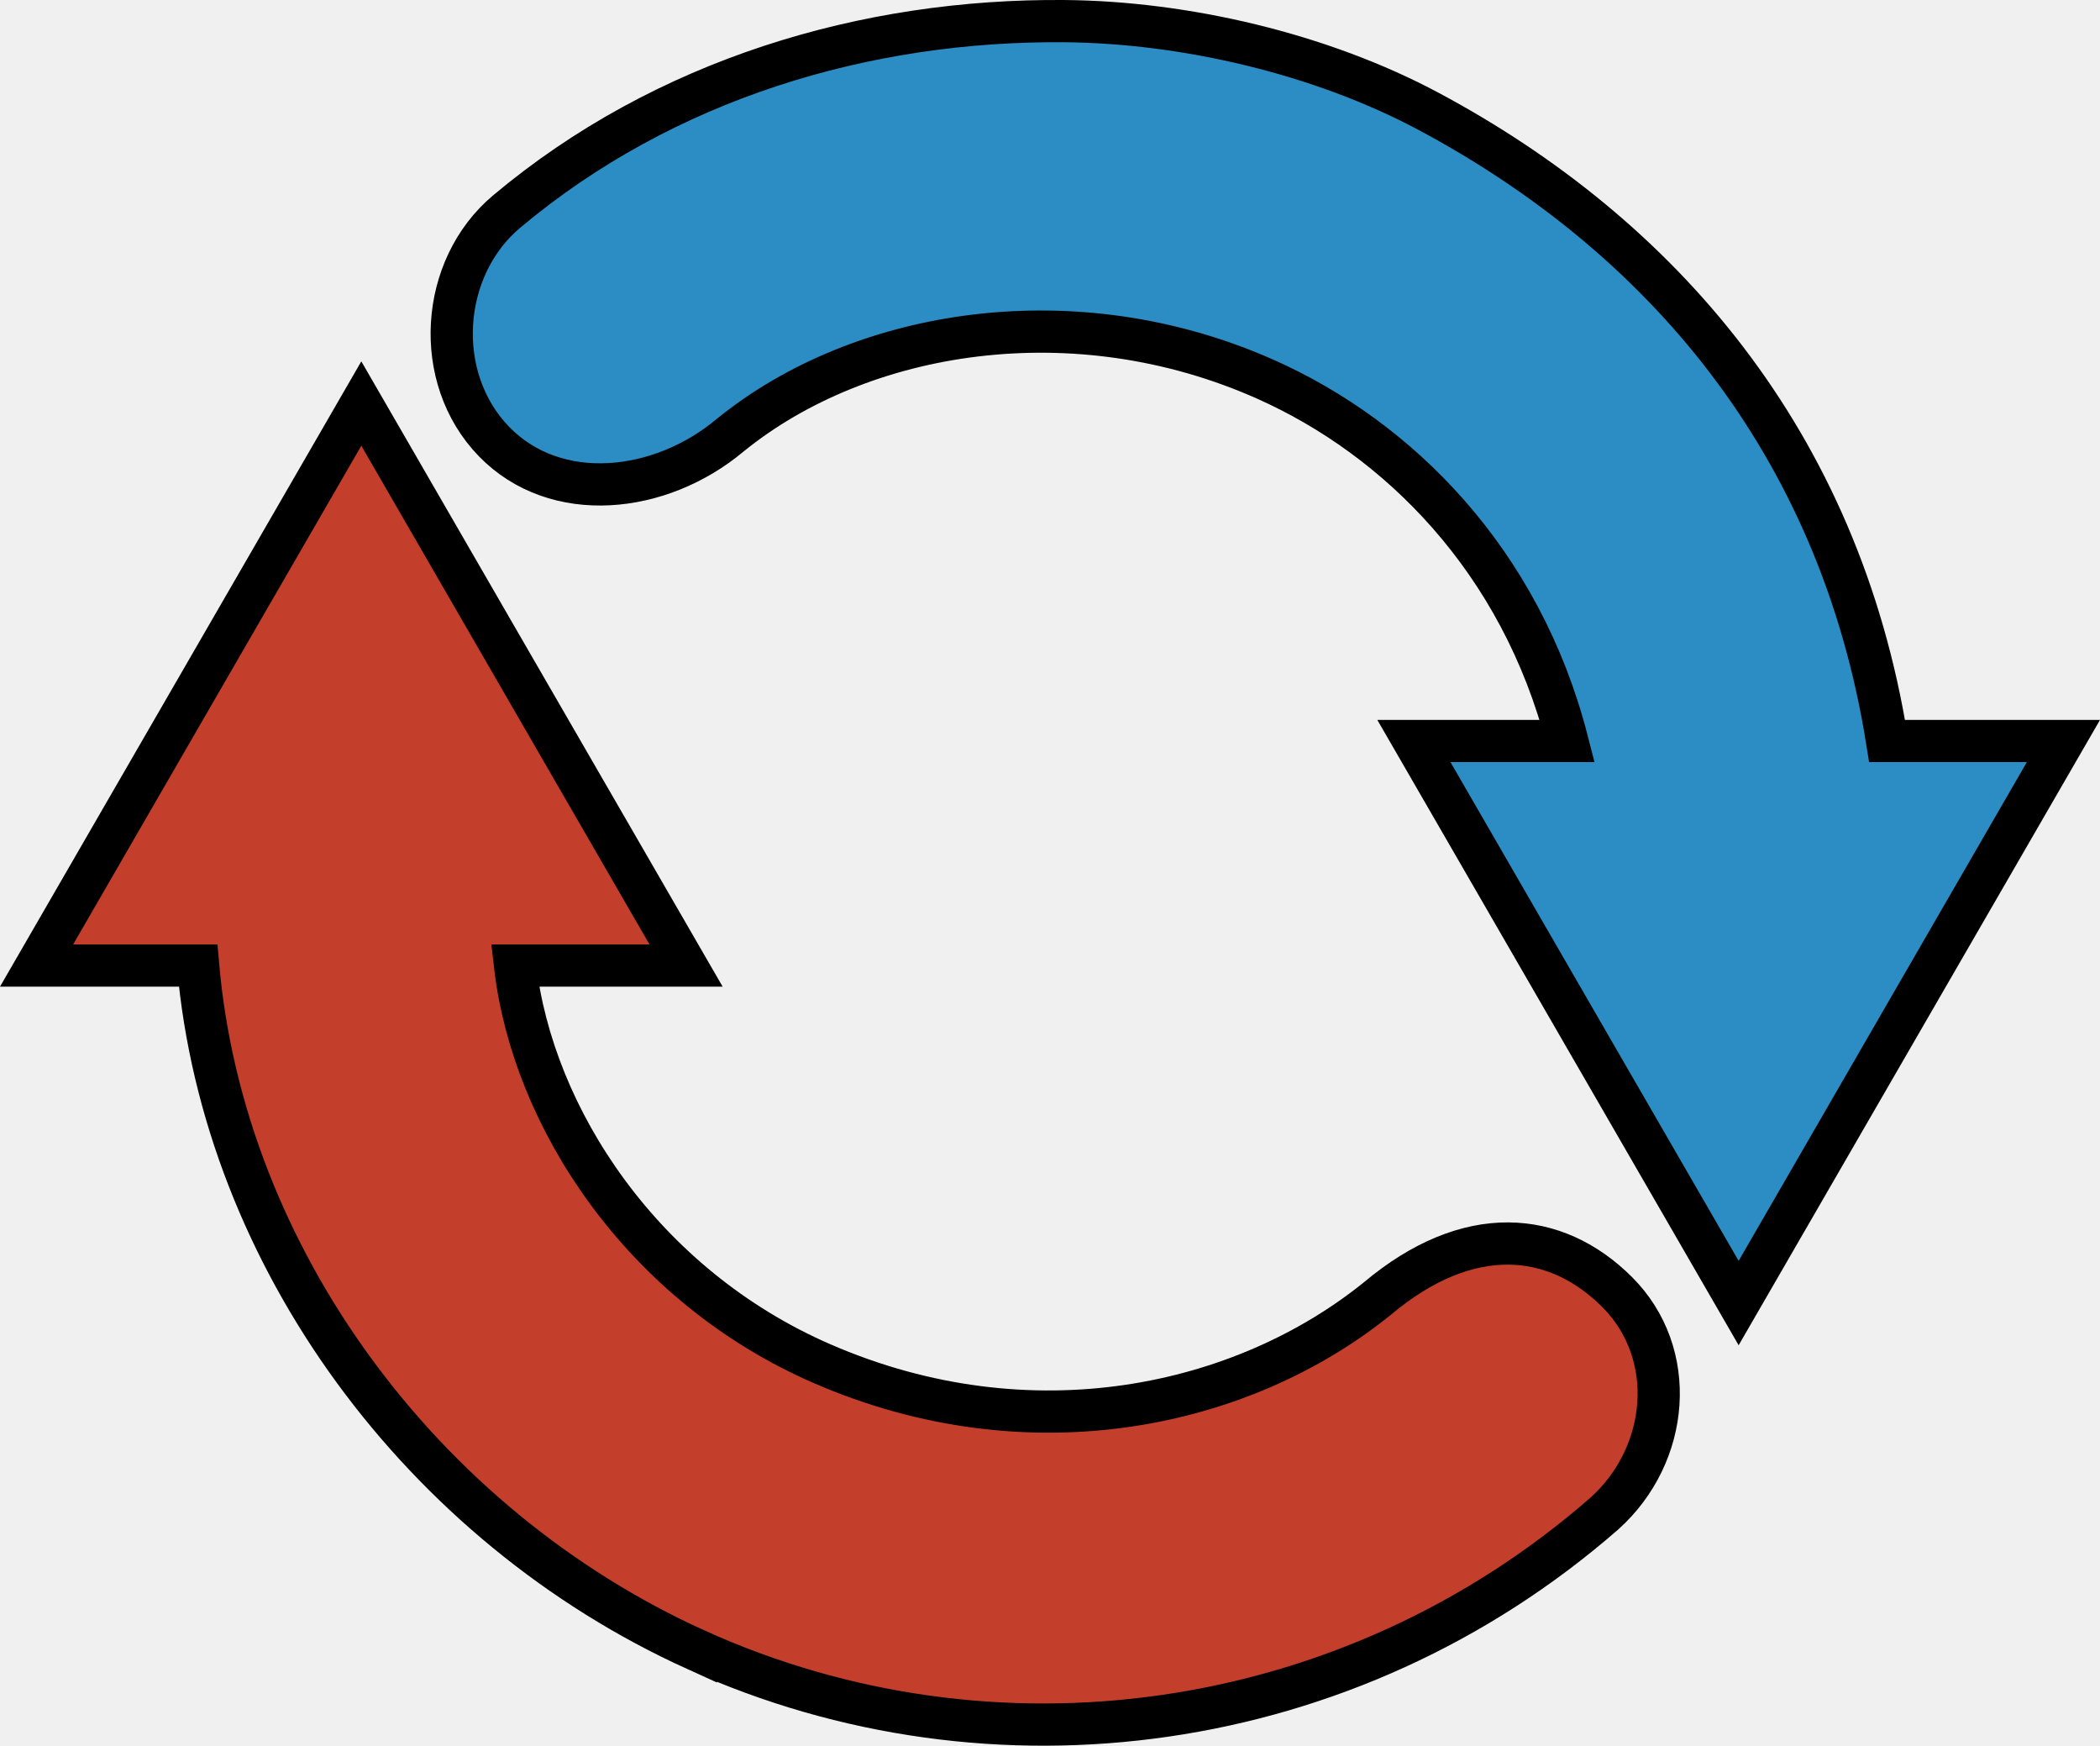
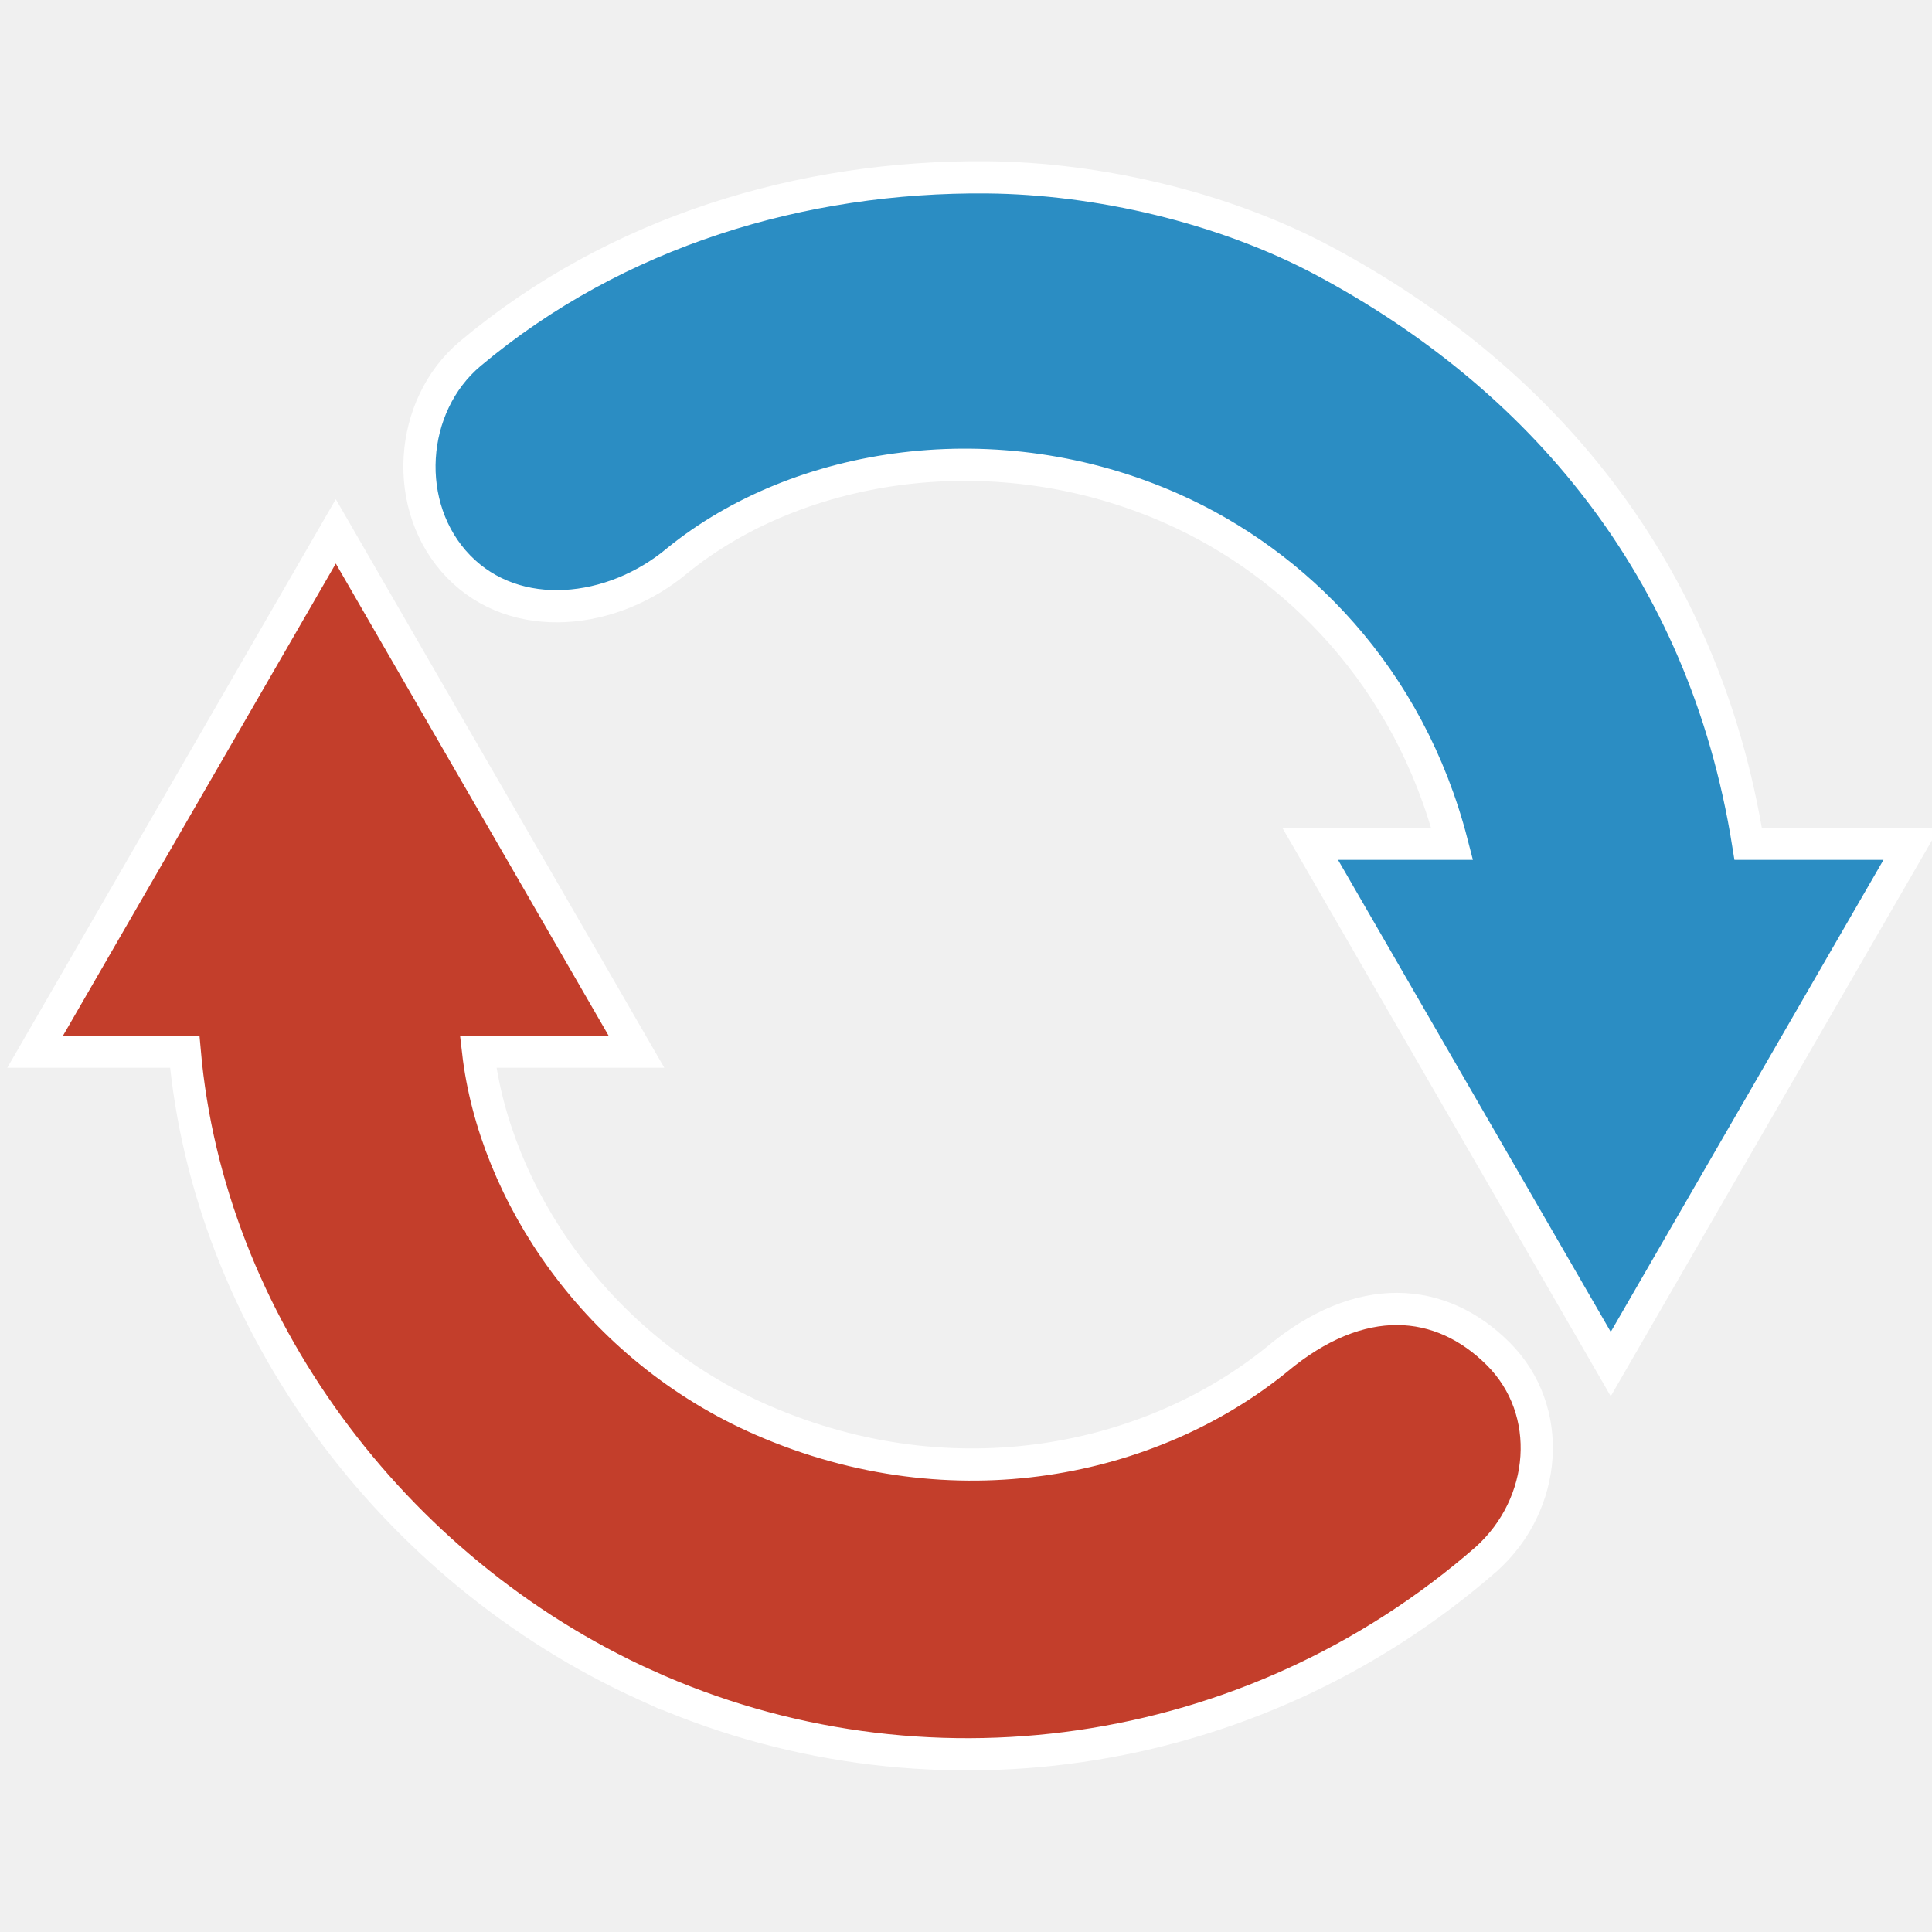
- <svg xmlns="http://www.w3.org/2000/svg" width="62.744mm" height="52.144mm" viewBox="0 0 62.744 52.144" version="1.1" id="svg1">
+ <svg xmlns="http://www.w3.org/2000/svg" width="60mm" height="60mm" viewBox="0 0 60 60" version="1.1" id="svg1">
  <defs id="defs1" />
  <g id="layer1" transform="translate(-47.08438,-62.16795)">
    <g id="path2" style="opacity:1">
      <g id="g2">
        <g id="path3" style="opacity:1" />
      </g>
    </g>
-     <g id="path2-3" style="opacity:1;fill:#2b8dc3;fill-opacity:1;stroke-width:2;stroke-dasharray:none" transform="matrix(0.6305907,0,0,0.6305907,17.39341,22.96542)">
-       <g id="g7" style="fill:#2b8dc3;fill-opacity:1;stroke-width:2;stroke-dasharray:none">
-         <g id="path7" style="opacity:1;fill:#2b8dc3;fill-opacity:1;stroke-width:2;stroke-dasharray:none">
-           <path style="baseline-shift:baseline;display:inline;overflow:visible;fill:#c33e2b;fill-opacity:1;fill-rule:evenodd;stroke:#000000;stroke-width:2;stroke-dasharray:none;stroke-opacity:1;enable-background:accumulate;stop-color:#000000;stop-opacity:1" d="m 80.056,140.313 c 14.056,6.372 30.943,4.115 43.044,-6.45 3.108,-2.793 3.521,-7.588 0.599,-10.501 -2.923,-2.913 -7.044,-3.3 -11.348,0.311 -6.361,5.149 -16.436,7.386 -26.32,3.088 -8.497,-3.695 -13.71,-11.637 -14.543,-18.856 h 8.104 L 64.204,81.283 48.817,107.905 h 7.655 c 1.216,13.795 10.588,26.517 23.584,32.409 z" id="path11" />
-           <path style="baseline-shift:baseline;display:inline;overflow:visible;fill:#2b8dc3;fill-opacity:1;fill-rule:evenodd;stroke:#000000;stroke-width:2;stroke-dasharray:none;stroke-opacity:1;enable-background:accumulate;stop-color:#000000;stop-opacity:1" d="m 114.076,97.268 15.387,26.623 15.389,-26.623 h -8.355 C 134.222,83.028 125.719,73.298 114.793,67.454 c -5.167,-2.764 -11.607,-4.235 -17.258,-4.285 -9.418,-0.083 -18.963,2.742 -26.445,9.02 -3.174,2.662 -3.531,7.873 -0.601,10.892 2.93,3.018 7.888,2.474 11.196,-0.302 6.198,-5.032 16.324,-6.667 25.366,-2.642 6.274,2.793 12.088,8.559 14.293,17.131 z" id="path9" />
+     <g id="path2-3" style="opacity:1;fill:#2b8dc3;fill-opacity:1;stroke:#ffffff;stroke-width:1.648;stroke-dasharray:none;stroke-opacity:1" transform="matrix(0.6067321,0,0,0.6069401,18.55812,29.33577)">
+       <g id="g7" style="fill:#2b8dc3;fill-opacity:1;stroke:#ffffff;stroke-width:1.648;stroke-dasharray:none;stroke-opacity:1">
+         <g id="path7" style="opacity:1;fill:#2b8dc3;fill-opacity:1;stroke:#ffffff;stroke-width:1.648;stroke-dasharray:none;stroke-opacity:1">
+           <path style="baseline-shift:baseline;display:inline;overflow:visible;fill:#c33e2b;fill-opacity:1;fill-rule:evenodd;stroke:#ffffff;stroke-width:1.648;stroke-dasharray:none;stroke-opacity:1;enable-background:accumulate;stop-color:#000000;stop-opacity:1" d="m 80.056,140.313 c 14.056,6.372 30.943,4.115 43.044,-6.45 3.108,-2.793 3.521,-7.588 0.599,-10.501 -2.923,-2.913 -7.044,-3.3 -11.348,0.311 -6.361,5.149 -16.436,7.386 -26.32,3.088 -8.497,-3.695 -13.71,-11.637 -14.543,-18.856 h 8.104 L 64.204,81.283 48.817,107.905 h 7.655 c 1.216,13.795 10.588,26.517 23.584,32.409 z" id="path11" />
+           <path style="baseline-shift:baseline;display:inline;overflow:visible;fill:#2b8dc3;fill-opacity:1;fill-rule:evenodd;stroke:#ffffff;stroke-width:1.648;stroke-dasharray:none;stroke-opacity:1;enable-background:accumulate;stop-color:#000000;stop-opacity:1" d="m 114.076,97.268 15.387,26.623 15.389,-26.623 h -8.355 C 134.222,83.028 125.719,73.298 114.793,67.454 c -5.167,-2.764 -11.607,-4.235 -17.258,-4.285 -9.418,-0.083 -18.963,2.742 -26.445,9.02 -3.174,2.662 -3.531,7.873 -0.601,10.892 2.93,3.018 7.888,2.474 11.196,-0.302 6.198,-5.032 16.324,-6.667 25.366,-2.642 6.274,2.793 12.088,8.559 14.293,17.131 z" id="path9" />
        </g>
      </g>
    </g>
  </g>
</svg>
